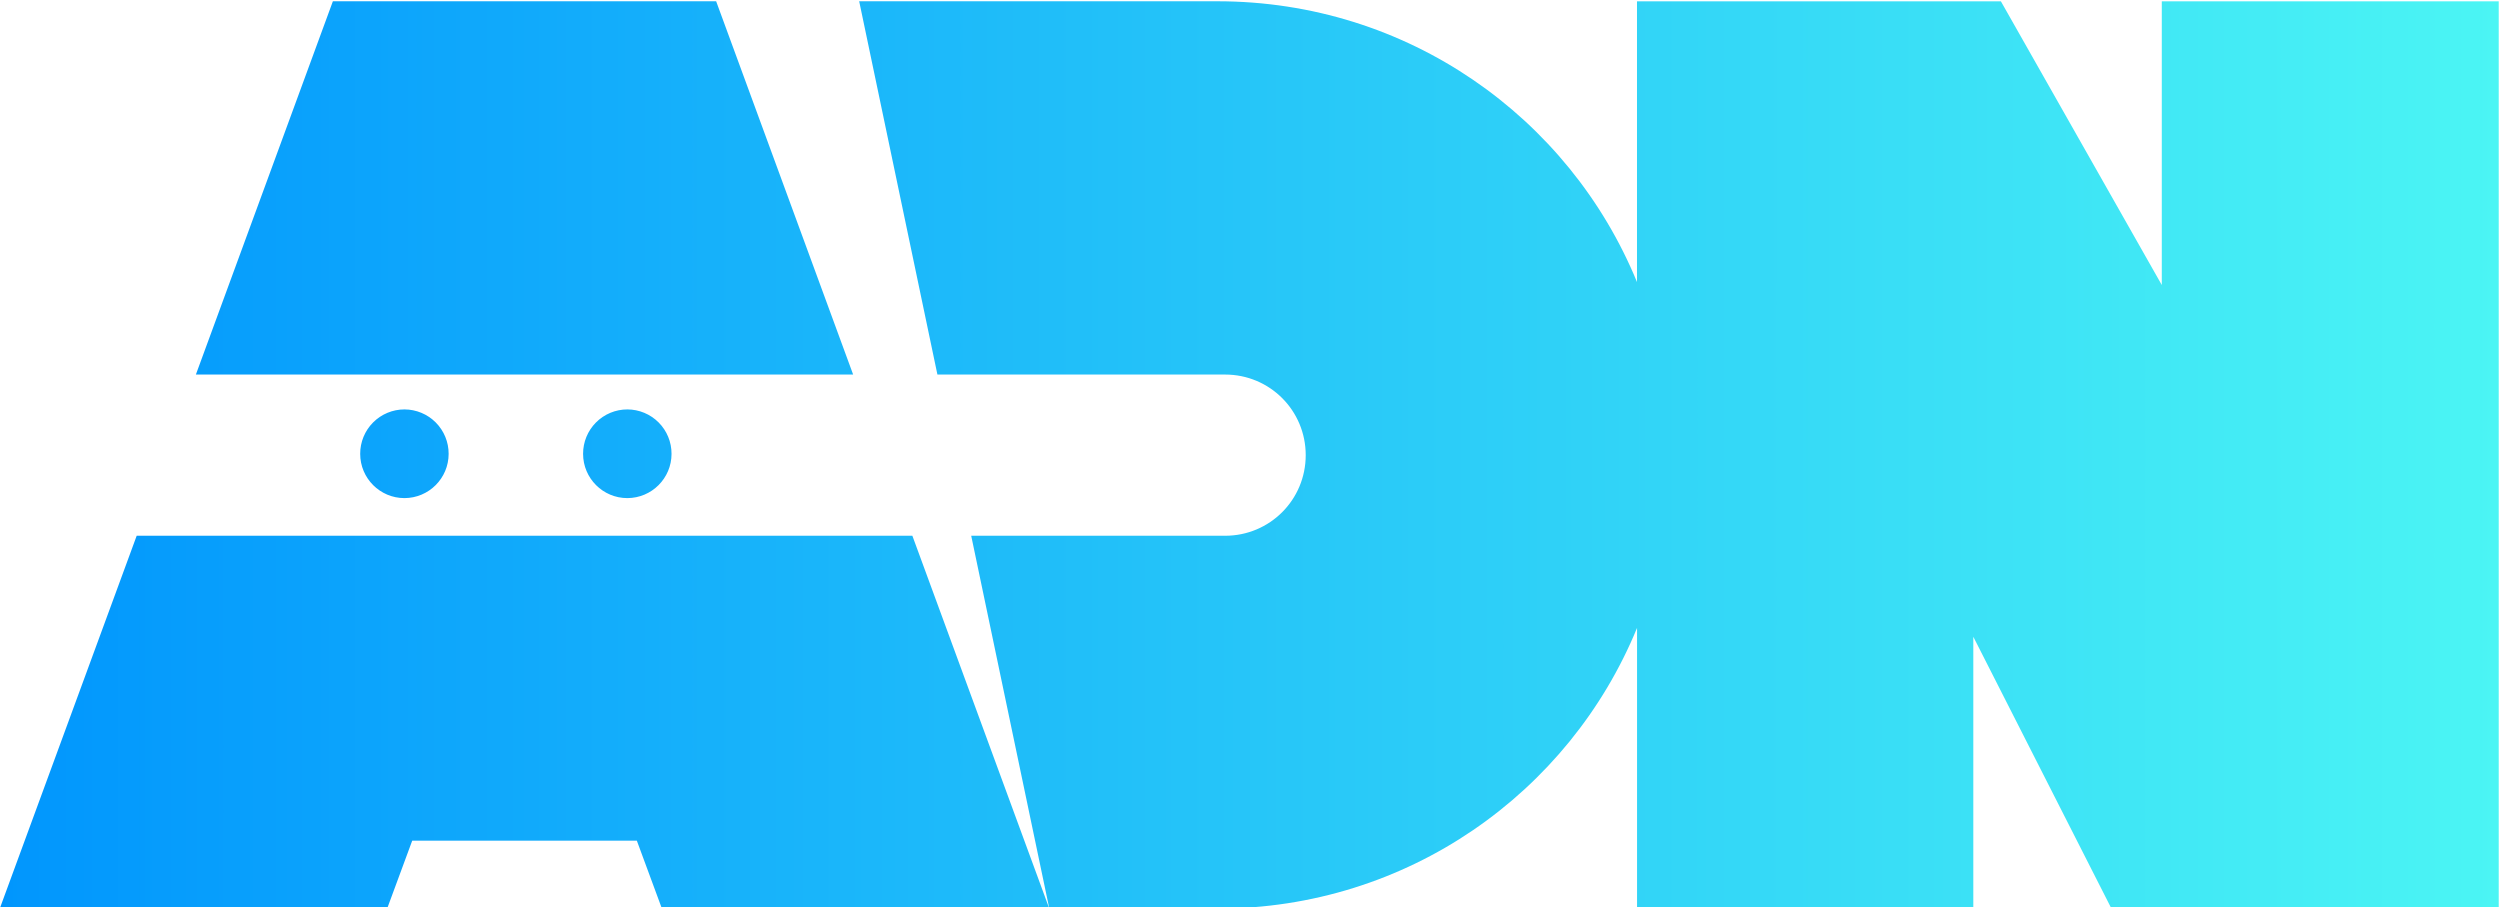
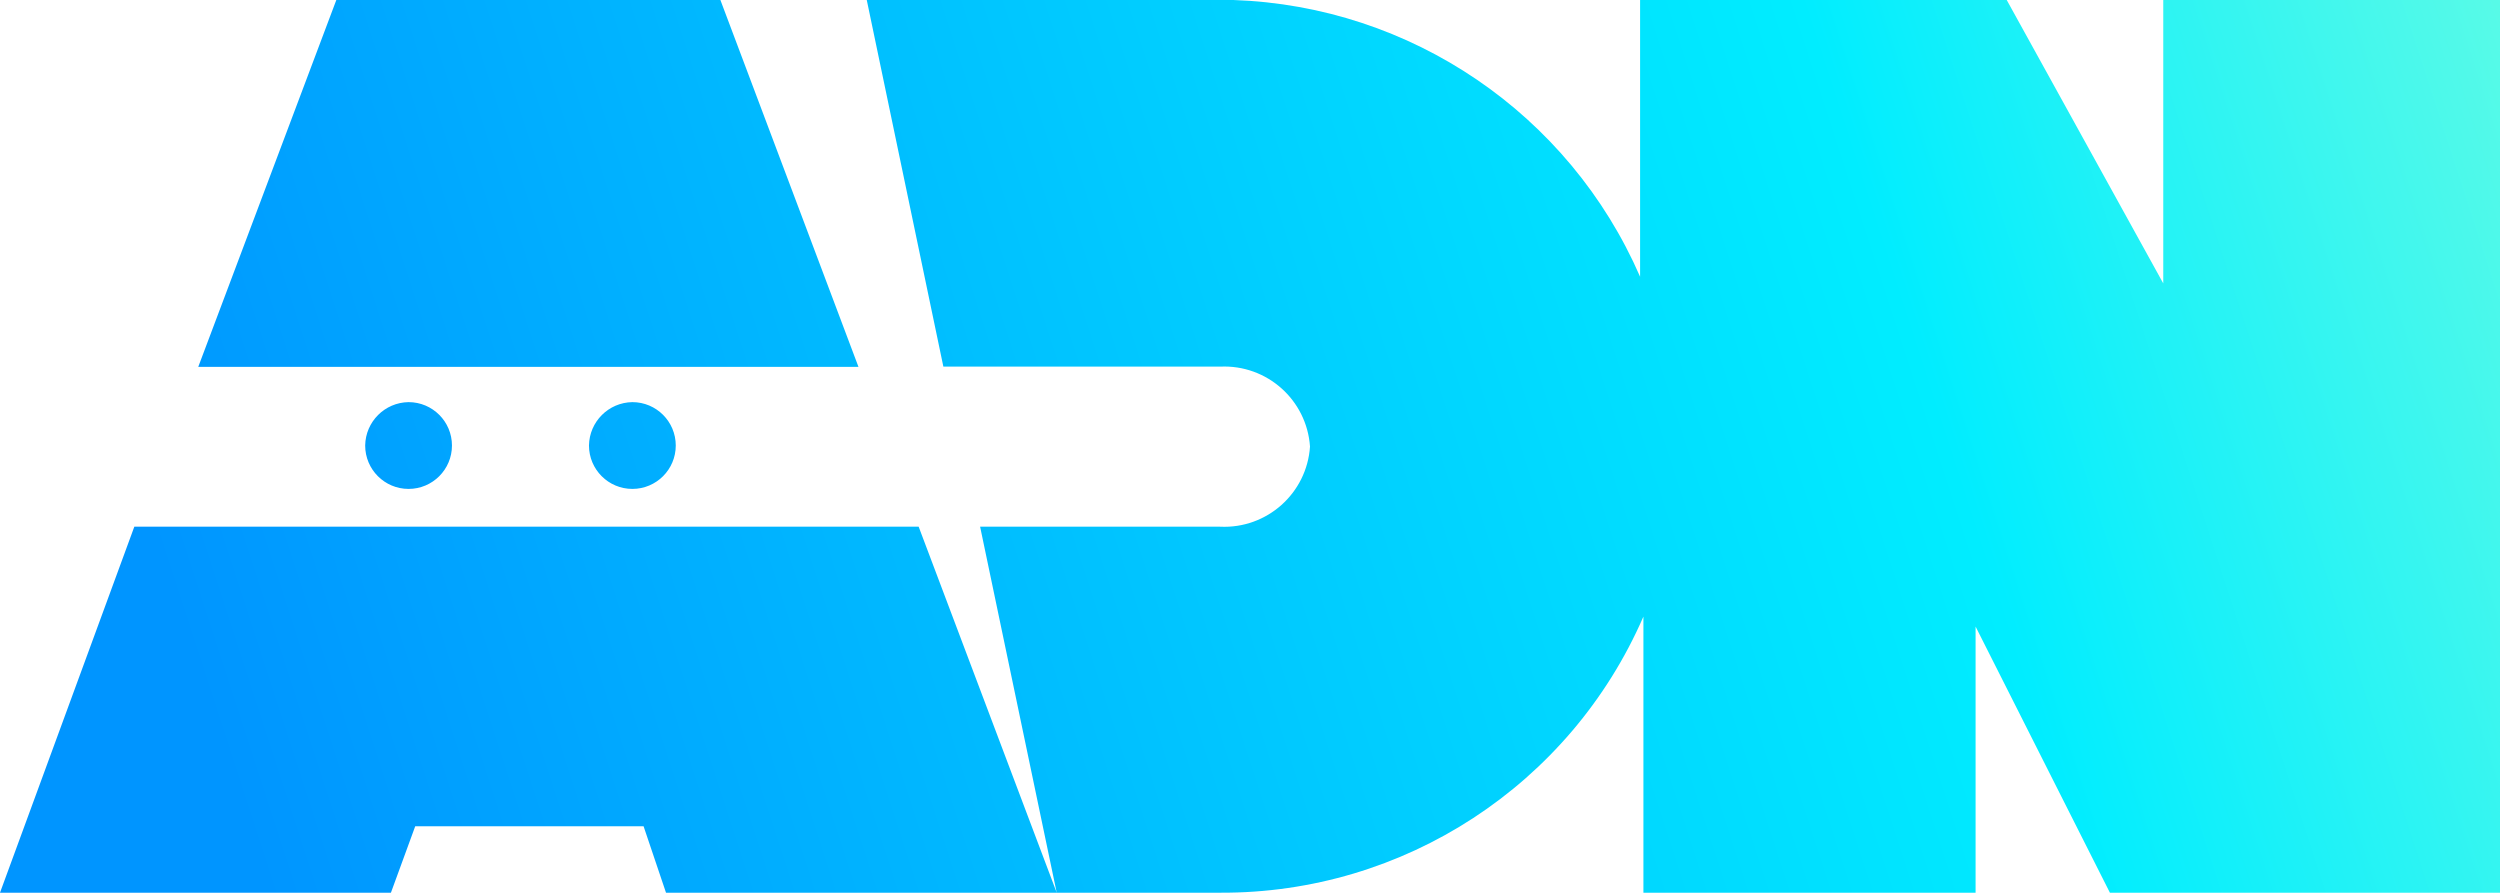
- <svg xmlns="http://www.w3.org/2000/svg" xmlns:xlink="http://www.w3.org/1999/xlink" viewBox="0 0 84.4 30.6">
+ <svg xmlns="http://www.w3.org/2000/svg" viewBox="0 0 120.42 43.03">
  <defs>
-     <linearGradient xlink:href="#adngradient" id="adngradientb" x1="8.6" x2="93" y1="53.5" y2="53.5" gradientUnits="userSpaceOnUse" />
-     <linearGradient id="adngradient">
-       <stop offset="0" style="stop-color:#0196fd;stop-opacity:1" />
-       <stop offset="1" style="stop-color:#4bf5f4;stop-opacity:1" />
+     <linearGradient id="adngradient" x1="11.81" y1="39.88" x2="132.26" y2=".74" gradientUnits="userSpaceOnUse">
+       <stop offset="0" stop-color="#0095ff" />
+       <stop offset=".66" stop-color="#00edff" />
+       <stop offset="1" stop-color="#76ffdf" />
    </linearGradient>
  </defs>
-   <path d="m 19.838,38.143 -4.625,12.602 h 22.189 l -4.625,-12.602 z m 17.768,0 2.641,12.602 h 9.713 c 1.508,0 2.721,1.213 2.721,2.721 0,1.508 -1.213,2.721 -2.721,2.721 h -8.572 l 2.637,12.588 h 5.672 c 6.415,0 11.883,-3.905 14.17,-9.477 v 9.477 H 75.219 v -9.178 l 4.664,9.178 h 13.074 v -30.631 h -11.375 v 9.578 l -5.432,-9.578 H 63.865 v 9.479 C 61.578,42.049 56.11,38.143 49.695,38.143 Z m 6.418,30.631 -4.623,-12.588 H 13.215 L 8.592,68.773 H 21.67 l 0.846,-2.291 h 7.584 l 0.846,2.291 z M 22.254,51.922 a 1.495,1.495 0 0 0 -1.494,1.5 1.495,1.495 0 0 0 1.494,1.494 1.495,1.495 0 0 0 1.492,-1.494 1.495,1.495 0 0 0 -1.492,-1.5 z m 7.525,0 a 1.495,1.495 0 0 0 -1.494,1.5 1.495,1.495 0 0 0 1.494,1.494 1.495,1.495 0 0 0 1.492,-1.494 1.495,1.495 0 0 0 -1.492,-1.5 z" style="fill:url(#adngradientb)" transform="translate(-8.6 -38.1)" />
+   <path d="M104.2 0v13.65L96.66 0H79v13.33A22.2 22.2 0 0059.41 0H41.75l3.69 17.66h13.33a4.14 4.14 0 014.33 3.85 4.14 4.14 0 01-4.33 3.86H47.21L50.9 43h7.87a22.12 22.12 0 0020.39-13.3V43h16V30.18L101.63 43h18.79V0zM30.46 19.37a2.09 2.09 0 11-2.09 2.09 2.12 2.12 0 012.09-2.09zm-10.78 0a2.09 2.09 0 11-2.09 2.09 2.12 2.12 0 012.09-2.09zm21.67-1.7H9.55L16.2 0h18.5zM50.9 43H32.08L31 39.8H20L18.83 43H0l6.47-17.63h37.78z" fill="url(#adngradient)" />
</svg>
